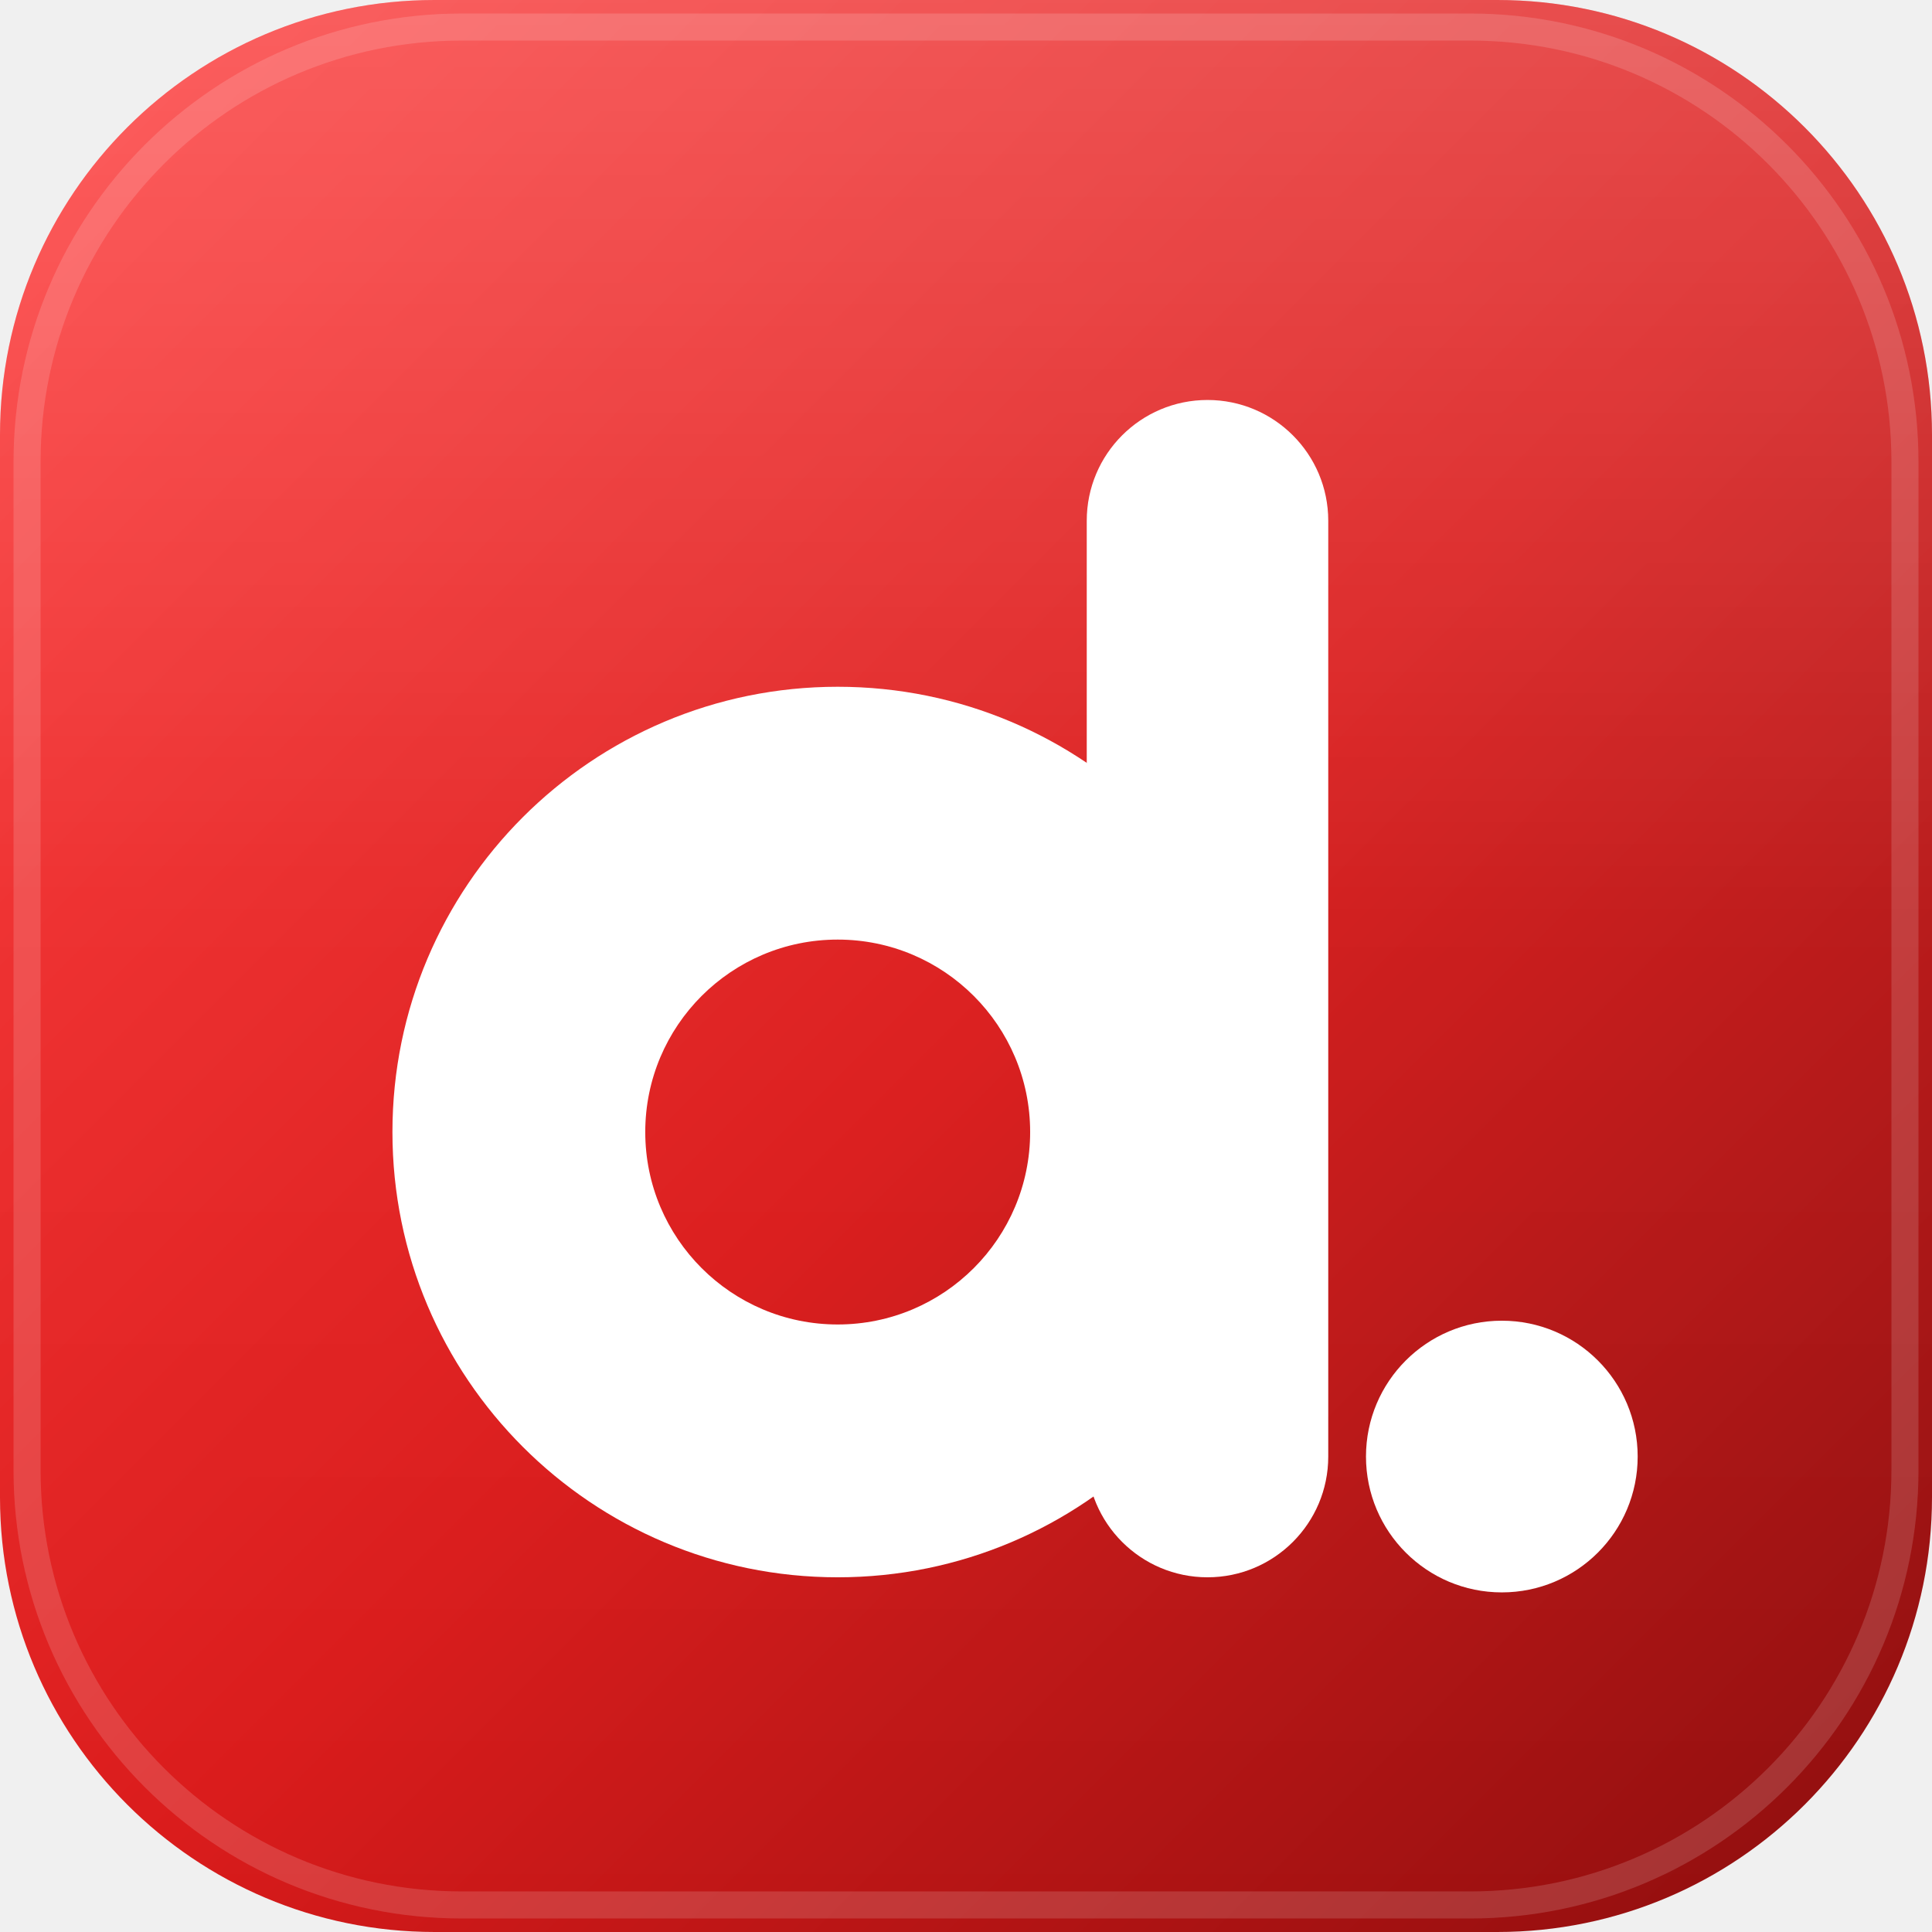
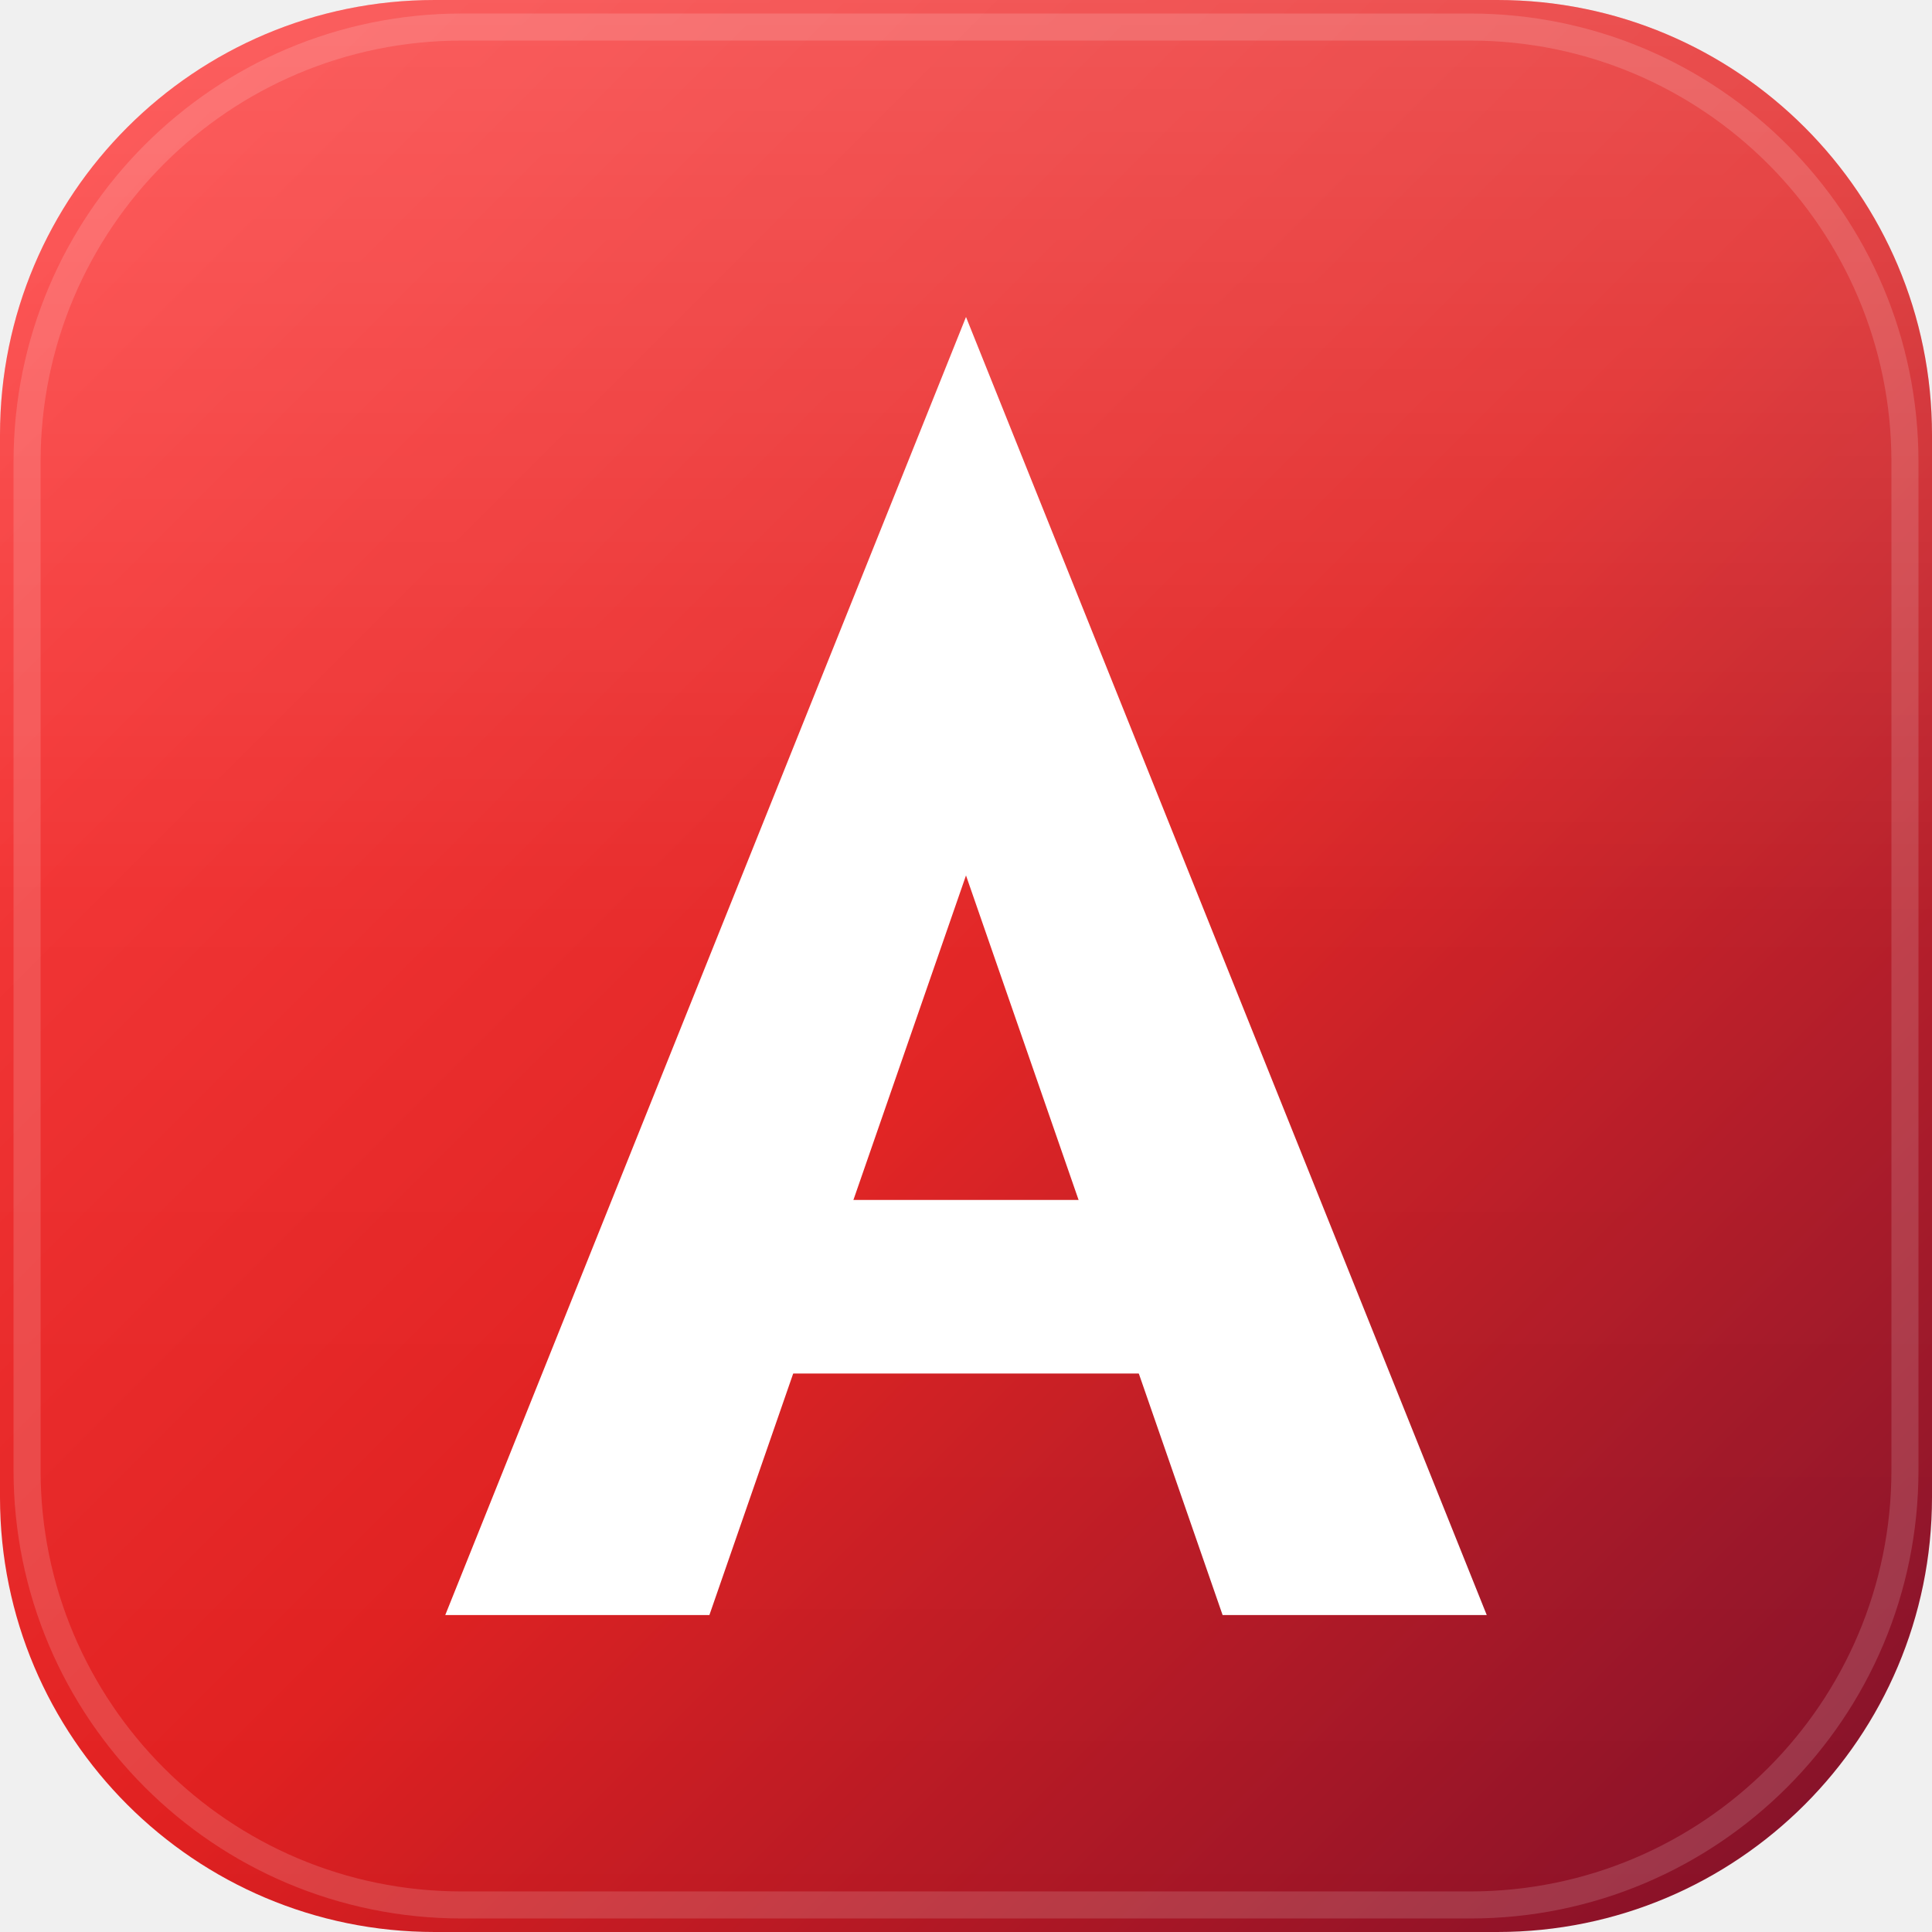
<svg xmlns="http://www.w3.org/2000/svg" width="512" height="512" viewBox="0 0 512 512">
  <defs>
    <linearGradient id="bg" x1="0" y1="0" x2="1" y2="1">
      <stop offset="0%" stop-color="#ff3b3b" />
-       <stop offset="52%" stop-color="#da1b1b" />
-       <stop offset="100%" stop-color="#8a0d0d" />
+       <stop offset="52%" stop-color="#e02020" />
+       <stop offset="100%" stop-color="#7a0f2a" />
    </linearGradient>
    <linearGradient id="sheen" x1="0" y1="0" x2="0" y2="1">
      <stop offset="0%" stop-color="#ffffff" stop-opacity="0.20" />
      <stop offset="48%" stop-color="#ffffff" stop-opacity="0.03" />
      <stop offset="100%" stop-color="#ffffff" stop-opacity="0" />
    </linearGradient>
    <mask id="mark">
      <rect width="512" height="512" fill="#000" />
-       <circle cx="222" cy="300" r="118" fill="#fff" />
-       <rect x="288" y="106" width="64" height="312" rx="32" fill="#fff" />
-       <circle cx="398" cy="386" r="36" fill="#fff" />
-       <circle cx="222" cy="300" r="51" fill="#000" />
+       <path d="M256 84 L118 428 L188 428 L256 232 L324 428 L394 428 Z" fill="#fff" />
+       <rect x="196" y="318" width="120" height="46" rx="14" fill="#fff" />
    </mask>
  </defs>
  <rect width="512" height="512" rx="115.20" ry="115.20" fill="url(#bg)" />
  <rect width="512" height="512" rx="115.20" ry="115.20" fill="url(#sheen)" />
  <rect width="512" height="512" fill="#ffffff" mask="url(#mark)" />
  <rect x="7.17" y="7.17" width="497.66" height="497.66" rx="115.20" ry="115.20" fill="none" stroke="#ffffff" stroke-opacity="0.15" stroke-width="7.17" />
</svg>
